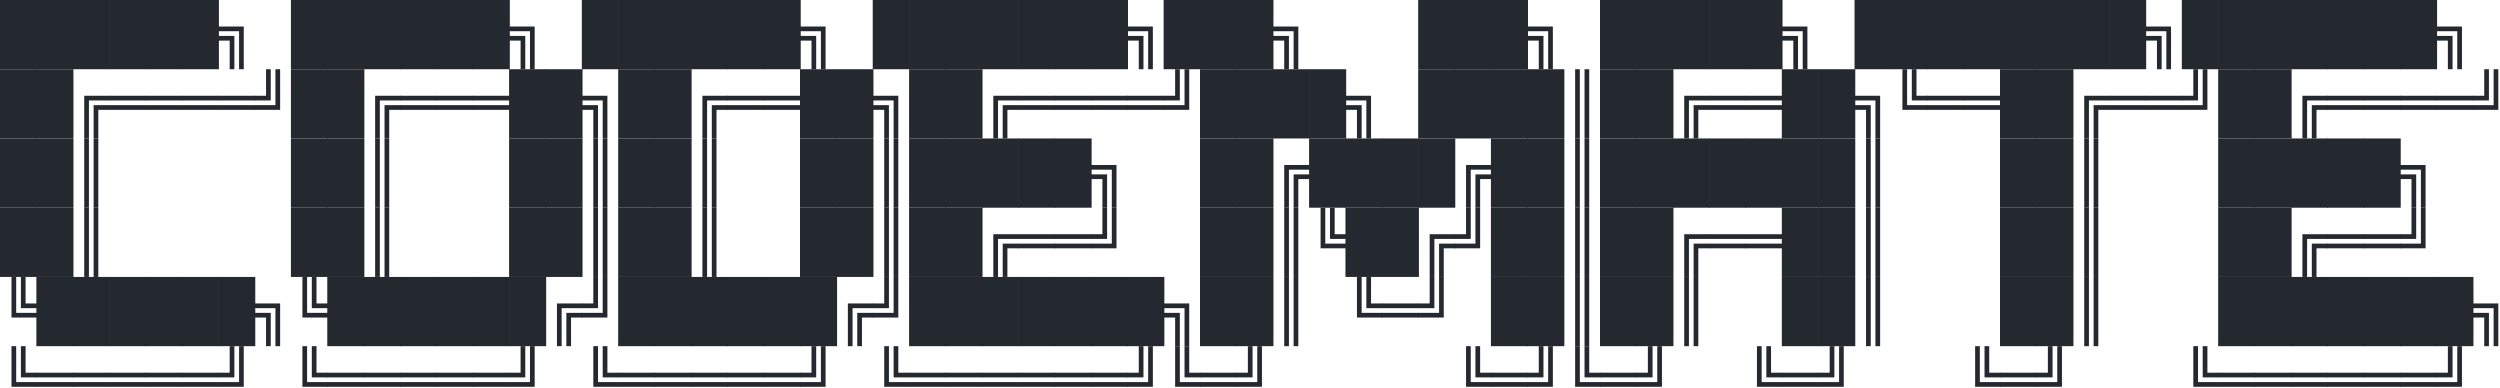
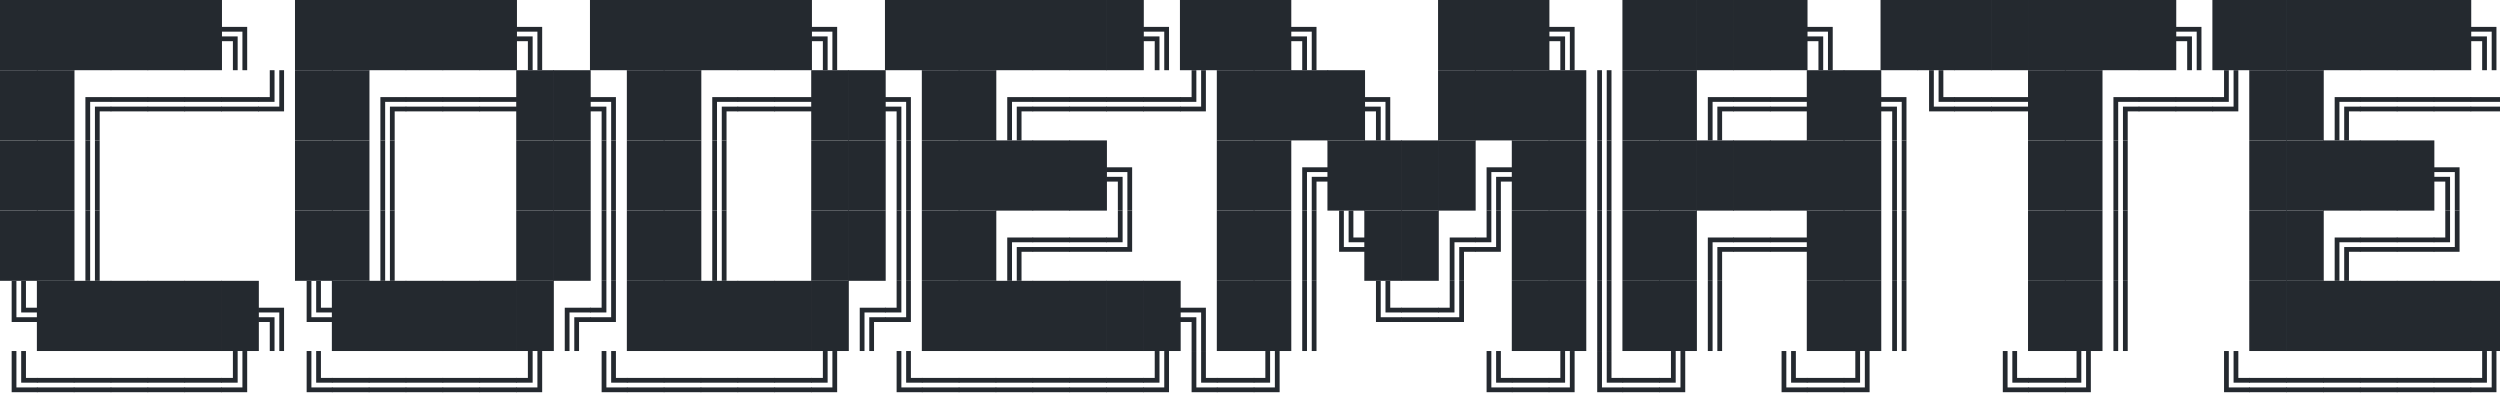
- <svg xmlns="http://www.w3.org/2000/svg" xmlns:xlink="http://www.w3.org/1999/xlink" width="1375" height="213" viewBox="0 0 1375 213" role="img" aria-label="Codemate ASCII logo">
+ <svg xmlns="http://www.w3.org/2000/svg" xmlns:xlink="http://www.w3.org/1999/xlink" width="1356" height="222" viewBox="0 0 1356 222" role="img" aria-label="Codemate ASCII logo">
  <defs>
    <g>
      <g id="glyph-0-0">
        <path d="M 0 7.988 L 0 -30.09 L 20.398 -30.09 L 20.398 7.988 Z M 0 7.988 " />
      </g>
      <g id="glyph-0-1">
        <path d="M 8.906 7.988 L 6.324 7.988 L 6.324 -7.754 L 0 -7.754 L 0 -10.336 L 8.906 -10.336 Z M 11.492 7.988 L 11.492 -12.922 L 0 -12.922 L 0 -15.504 L 14.074 -15.504 L 14.074 7.988 Z M 11.492 7.988 " />
      </g>
      <g id="glyph-0-2">
        <rect x="0" y="0" width="0" height="0" mask="url(#mask-0)" />
      </g>
      <g id="glyph-0-3">
        <path d="M 8.906 7.988 L 6.324 7.988 L 6.324 -15.504 L 20.398 -15.504 L 20.398 -12.922 L 8.906 -12.922 Z M 11.492 7.988 L 11.492 -10.336 L 20.398 -10.336 L 20.398 -7.754 L 14.074 -7.754 L 14.074 7.988 Z M 11.492 7.988 " />
      </g>
      <g id="glyph-0-4">
        <path d="M 0 -10.336 L 20.398 -10.336 L 20.398 -7.754 L 0 -7.754 Z M 0 -12.922 L 0 -15.504 L 20.398 -15.504 L 20.398 -12.922 Z M 0 -12.922 " />
      </g>
      <g id="glyph-0-5">
        <path d="M 0 -10.336 L 11.492 -10.336 L 11.492 -30.09 L 14.074 -30.09 L 14.074 -7.754 L 0 -7.754 Z M 0 -12.922 L 0 -15.504 L 6.324 -15.504 L 6.324 -30.09 L 8.906 -30.09 L 8.906 -12.922 Z M 0 -12.922 " />
      </g>
      <g id="glyph-0-6">
        <path d="M 8.906 7.988 L 6.324 7.988 L 6.324 -30.09 L 8.906 -30.09 Z M 11.492 -30.09 L 14.074 -30.09 L 14.074 7.988 L 11.492 7.988 Z M 11.492 -30.09 " />
      </g>
      <g id="glyph-0-7">
        <path d="M 6.324 -7.754 L 6.324 -30.09 L 8.906 -30.09 L 8.906 -10.336 L 20.398 -10.336 L 20.398 -7.754 Z M 20.398 -12.922 L 11.492 -12.922 L 11.492 -30.09 L 14.074 -30.09 L 14.074 -15.504 L 20.398 -15.504 Z M 20.398 -12.922 " />
      </g>
    </g>
    <image id="source-7" x="0" y="0" width="0" height="0" />
    <mask id="mask-0">
      <use xlink:href="#source-7" />
    </mask>
  </defs>
  <g fill="rgb(14.118%, 16.078%, 18.431%)" fill-opacity="1">
    <use xlink:href="#glyph-0-0" x="0" y="30.09" />
    <use xlink:href="#glyph-0-0" x="20" y="30.09" />
    <use xlink:href="#glyph-0-0" x="40" y="30.09" />
    <use xlink:href="#glyph-0-0" x="60" y="30.09" />
    <use xlink:href="#glyph-0-0" x="80" y="30.09" />
    <use xlink:href="#glyph-0-0" x="100" y="30.09" />
    <use xlink:href="#glyph-0-1" x="120" y="30.09" />
    <use xlink:href="#glyph-0-2" x="140" y="30.09" />
    <use xlink:href="#glyph-0-0" x="160" y="30.09" />
    <use xlink:href="#glyph-0-0" x="180" y="30.09" />
    <use xlink:href="#glyph-0-0" x="200" y="30.09" />
    <use xlink:href="#glyph-0-0" x="220" y="30.09" />
    <use xlink:href="#glyph-0-0" x="240" y="30.09" />
    <use xlink:href="#glyph-0-0" x="260" y="30.09" />
    <use xlink:href="#glyph-0-1" x="280" y="30.09" />
    <use xlink:href="#glyph-0-2" x="300" y="30.09" />
    <use xlink:href="#glyph-0-0" x="320" y="30.09" />
    <use xlink:href="#glyph-0-0" x="340" y="30.09" />
    <use xlink:href="#glyph-0-0" x="360" y="30.09" />
    <use xlink:href="#glyph-0-0" x="380" y="30.09" />
    <use xlink:href="#glyph-0-0" x="400" y="30.09" />
    <use xlink:href="#glyph-0-0" x="420" y="30.09" />
    <use xlink:href="#glyph-0-1" x="440" y="30.09" />
    <use xlink:href="#glyph-0-2" x="460" y="30.09" />
    <use xlink:href="#glyph-0-0" x="480" y="30.09" />
    <use xlink:href="#glyph-0-0" x="500" y="30.09" />
    <use xlink:href="#glyph-0-0" x="520" y="30.09" />
    <use xlink:href="#glyph-0-0" x="540" y="30.09" />
    <use xlink:href="#glyph-0-0" x="560" y="30.09" />
    <use xlink:href="#glyph-0-0" x="580" y="30.09" />
    <use xlink:href="#glyph-0-0" x="600" y="30.09" />
    <use xlink:href="#glyph-0-1" x="620" y="30.09" />
    <use xlink:href="#glyph-0-0" x="640" y="30.09" />
    <use xlink:href="#glyph-0-0" x="660" y="30.09" />
    <use xlink:href="#glyph-0-0" x="680" y="30.09" />
    <use xlink:href="#glyph-0-1" x="700" y="30.09" />
    <use xlink:href="#glyph-0-2" x="720" y="30.09" />
    <use xlink:href="#glyph-0-2" x="740" y="30.09" />
    <use xlink:href="#glyph-0-2" x="760" y="30.09" />
    <use xlink:href="#glyph-0-0" x="780" y="30.09" />
    <use xlink:href="#glyph-0-0" x="800" y="30.09" />
    <use xlink:href="#glyph-0-0" x="820" y="30.09" />
    <use xlink:href="#glyph-0-1" x="840" y="30.09" />
    <use xlink:href="#glyph-0-2" x="860" y="30.09" />
    <use xlink:href="#glyph-0-0" x="880" y="30.09" />
    <use xlink:href="#glyph-0-0" x="900" y="30.09" />
    <use xlink:href="#glyph-0-0" x="920" y="30.09" />
    <use xlink:href="#glyph-0-0" x="940" y="30.09" />
    <use xlink:href="#glyph-0-0" x="960" y="30.09" />
    <use xlink:href="#glyph-0-1" x="980" y="30.09" />
    <use xlink:href="#glyph-0-2" x="1000" y="30.09" />
    <use xlink:href="#glyph-0-0" x="1020" y="30.09" />
    <use xlink:href="#glyph-0-0" x="1040" y="30.09" />
    <use xlink:href="#glyph-0-0" x="1060" y="30.09" />
    <use xlink:href="#glyph-0-0" x="1080" y="30.09" />
    <use xlink:href="#glyph-0-0" x="1100" y="30.09" />
    <use xlink:href="#glyph-0-0" x="1120" y="30.09" />
    <use xlink:href="#glyph-0-0" x="1140" y="30.09" />
    <use xlink:href="#glyph-0-0" x="1160" y="30.09" />
    <use xlink:href="#glyph-0-1" x="1180" y="30.09" />
    <use xlink:href="#glyph-0-0" x="1200" y="30.09" />
    <use xlink:href="#glyph-0-0" x="1220" y="30.09" />
    <use xlink:href="#glyph-0-0" x="1240" y="30.09" />
    <use xlink:href="#glyph-0-0" x="1260" y="30.09" />
    <use xlink:href="#glyph-0-0" x="1280" y="30.09" />
    <use xlink:href="#glyph-0-0" x="1300" y="30.09" />
    <use xlink:href="#glyph-0-0" x="1320" y="30.09" />
    <use xlink:href="#glyph-0-1" x="1340" y="30.09" />
  </g>
  <g fill="rgb(14.118%, 16.078%, 18.431%)" fill-opacity="1">
    <use xlink:href="#glyph-0-0" x="0" y="68.169" />
    <use xlink:href="#glyph-0-0" x="20" y="68.169" />
    <use xlink:href="#glyph-0-3" x="40" y="68.169" />
    <use xlink:href="#glyph-0-4" x="60" y="68.169" />
    <use xlink:href="#glyph-0-4" x="80" y="68.169" />
    <use xlink:href="#glyph-0-4" x="100" y="68.169" />
    <use xlink:href="#glyph-0-4" x="120" y="68.169" />
    <use xlink:href="#glyph-0-5" x="140" y="68.169" />
    <use xlink:href="#glyph-0-0" x="160" y="68.169" />
    <use xlink:href="#glyph-0-0" x="180" y="68.169" />
    <use xlink:href="#glyph-0-3" x="200" y="68.169" />
    <use xlink:href="#glyph-0-4" x="220" y="68.169" />
    <use xlink:href="#glyph-0-4" x="240" y="68.169" />
    <use xlink:href="#glyph-0-4" x="260" y="68.169" />
    <use xlink:href="#glyph-0-0" x="280" y="68.169" />
    <use xlink:href="#glyph-0-0" x="300" y="68.169" />
    <use xlink:href="#glyph-0-1" x="320" y="68.169" />
    <use xlink:href="#glyph-0-0" x="340" y="68.169" />
    <use xlink:href="#glyph-0-0" x="360" y="68.169" />
    <use xlink:href="#glyph-0-3" x="380" y="68.169" />
    <use xlink:href="#glyph-0-4" x="400" y="68.169" />
    <use xlink:href="#glyph-0-4" x="420" y="68.169" />
    <use xlink:href="#glyph-0-0" x="440" y="68.169" />
    <use xlink:href="#glyph-0-0" x="460" y="68.169" />
    <use xlink:href="#glyph-0-1" x="480" y="68.169" />
    <use xlink:href="#glyph-0-0" x="500" y="68.169" />
    <use xlink:href="#glyph-0-0" x="520" y="68.169" />
    <use xlink:href="#glyph-0-3" x="540" y="68.169" />
    <use xlink:href="#glyph-0-4" x="560" y="68.169" />
    <use xlink:href="#glyph-0-4" x="580" y="68.169" />
    <use xlink:href="#glyph-0-4" x="600" y="68.169" />
    <use xlink:href="#glyph-0-4" x="620" y="68.169" />
    <use xlink:href="#glyph-0-5" x="640" y="68.169" />
    <use xlink:href="#glyph-0-0" x="660" y="68.169" />
    <use xlink:href="#glyph-0-0" x="680" y="68.169" />
    <use xlink:href="#glyph-0-0" x="700" y="68.169" />
    <use xlink:href="#glyph-0-0" x="720" y="68.169" />
    <use xlink:href="#glyph-0-1" x="740" y="68.169" />
    <use xlink:href="#glyph-0-2" x="760" y="68.169" />
    <use xlink:href="#glyph-0-0" x="780" y="68.169" />
    <use xlink:href="#glyph-0-0" x="800" y="68.169" />
    <use xlink:href="#glyph-0-0" x="820" y="68.169" />
    <use xlink:href="#glyph-0-0" x="840" y="68.169" />
    <use xlink:href="#glyph-0-6" x="860" y="68.169" />
    <use xlink:href="#glyph-0-0" x="880" y="68.169" />
    <use xlink:href="#glyph-0-0" x="900" y="68.169" />
    <use xlink:href="#glyph-0-3" x="920" y="68.169" />
    <use xlink:href="#glyph-0-4" x="940" y="68.169" />
    <use xlink:href="#glyph-0-4" x="960" y="68.169" />
    <use xlink:href="#glyph-0-0" x="980" y="68.169" />
    <use xlink:href="#glyph-0-0" x="1000" y="68.169" />
    <use xlink:href="#glyph-0-1" x="1020" y="68.169" />
    <use xlink:href="#glyph-0-7" x="1040" y="68.169" />
    <use xlink:href="#glyph-0-4" x="1060" y="68.169" />
    <use xlink:href="#glyph-0-4" x="1080" y="68.169" />
    <use xlink:href="#glyph-0-0" x="1100" y="68.169" />
    <use xlink:href="#glyph-0-0" x="1120" y="68.169" />
    <use xlink:href="#glyph-0-3" x="1140" y="68.169" />
    <use xlink:href="#glyph-0-4" x="1160" y="68.169" />
    <use xlink:href="#glyph-0-4" x="1180" y="68.169" />
    <use xlink:href="#glyph-0-5" x="1200" y="68.169" />
    <use xlink:href="#glyph-0-0" x="1220" y="68.169" />
    <use xlink:href="#glyph-0-0" x="1240" y="68.169" />
    <use xlink:href="#glyph-0-3" x="1260" y="68.169" />
    <use xlink:href="#glyph-0-4" x="1280" y="68.169" />
    <use xlink:href="#glyph-0-4" x="1300" y="68.169" />
    <use xlink:href="#glyph-0-4" x="1320" y="68.169" />
    <use xlink:href="#glyph-0-4" x="1340" y="68.169" />
    <use xlink:href="#glyph-0-5" x="1360" y="68.169" />
  </g>
  <g fill="rgb(14.118%, 16.078%, 18.431%)" fill-opacity="1">
    <use xlink:href="#glyph-0-0" x="0" y="106.248" />
    <use xlink:href="#glyph-0-0" x="20" y="106.248" />
    <use xlink:href="#glyph-0-6" x="40" y="106.248" />
    <use xlink:href="#glyph-0-2" x="60" y="106.248" />
    <use xlink:href="#glyph-0-2" x="80" y="106.248" />
    <use xlink:href="#glyph-0-2" x="100" y="106.248" />
    <use xlink:href="#glyph-0-2" x="120" y="106.248" />
    <use xlink:href="#glyph-0-2" x="140" y="106.248" />
    <use xlink:href="#glyph-0-0" x="160" y="106.248" />
    <use xlink:href="#glyph-0-0" x="180" y="106.248" />
    <use xlink:href="#glyph-0-6" x="200" y="106.248" />
    <use xlink:href="#glyph-0-2" x="220" y="106.248" />
    <use xlink:href="#glyph-0-2" x="240" y="106.248" />
    <use xlink:href="#glyph-0-2" x="260" y="106.248" />
    <use xlink:href="#glyph-0-0" x="280" y="106.248" />
    <use xlink:href="#glyph-0-0" x="300" y="106.248" />
    <use xlink:href="#glyph-0-6" x="320" y="106.248" />
    <use xlink:href="#glyph-0-0" x="340" y="106.248" />
    <use xlink:href="#glyph-0-0" x="360" y="106.248" />
    <use xlink:href="#glyph-0-6" x="380" y="106.248" />
    <use xlink:href="#glyph-0-2" x="400" y="106.248" />
    <use xlink:href="#glyph-0-2" x="420" y="106.248" />
    <use xlink:href="#glyph-0-0" x="440" y="106.248" />
    <use xlink:href="#glyph-0-0" x="460" y="106.248" />
    <use xlink:href="#glyph-0-6" x="480" y="106.248" />
    <use xlink:href="#glyph-0-0" x="500" y="106.248" />
    <use xlink:href="#glyph-0-0" x="520" y="106.248" />
    <use xlink:href="#glyph-0-0" x="540" y="106.248" />
    <use xlink:href="#glyph-0-0" x="560" y="106.248" />
    <use xlink:href="#glyph-0-0" x="580" y="106.248" />
    <use xlink:href="#glyph-0-1" x="600" y="106.248" />
    <use xlink:href="#glyph-0-2" x="620" y="106.248" />
    <use xlink:href="#glyph-0-2" x="640" y="106.248" />
    <use xlink:href="#glyph-0-0" x="660" y="106.248" />
    <use xlink:href="#glyph-0-0" x="680" y="106.248" />
    <use xlink:href="#glyph-0-3" x="700" y="106.248" />
    <use xlink:href="#glyph-0-0" x="720" y="106.248" />
    <use xlink:href="#glyph-0-0" x="740" y="106.248" />
    <use xlink:href="#glyph-0-0" x="760" y="106.248" />
    <use xlink:href="#glyph-0-0" x="780" y="106.248" />
    <use xlink:href="#glyph-0-3" x="800" y="106.248" />
    <use xlink:href="#glyph-0-0" x="820" y="106.248" />
    <use xlink:href="#glyph-0-0" x="840" y="106.248" />
    <use xlink:href="#glyph-0-6" x="860" y="106.248" />
    <use xlink:href="#glyph-0-0" x="880" y="106.248" />
    <use xlink:href="#glyph-0-0" x="900" y="106.248" />
    <use xlink:href="#glyph-0-0" x="920" y="106.248" />
    <use xlink:href="#glyph-0-0" x="940" y="106.248" />
    <use xlink:href="#glyph-0-0" x="960" y="106.248" />
    <use xlink:href="#glyph-0-0" x="980" y="106.248" />
    <use xlink:href="#glyph-0-0" x="1000" y="106.248" />
    <use xlink:href="#glyph-0-6" x="1020" y="106.248" />
    <use xlink:href="#glyph-0-2" x="1040" y="106.248" />
    <use xlink:href="#glyph-0-2" x="1060" y="106.248" />
    <use xlink:href="#glyph-0-2" x="1080" y="106.248" />
    <use xlink:href="#glyph-0-0" x="1100" y="106.248" />
    <use xlink:href="#glyph-0-0" x="1120" y="106.248" />
    <use xlink:href="#glyph-0-6" x="1140" y="106.248" />
    <use xlink:href="#glyph-0-2" x="1160" y="106.248" />
    <use xlink:href="#glyph-0-2" x="1180" y="106.248" />
    <use xlink:href="#glyph-0-2" x="1200" y="106.248" />
    <use xlink:href="#glyph-0-0" x="1220" y="106.248" />
    <use xlink:href="#glyph-0-0" x="1240" y="106.248" />
    <use xlink:href="#glyph-0-0" x="1260" y="106.248" />
    <use xlink:href="#glyph-0-0" x="1280" y="106.248" />
    <use xlink:href="#glyph-0-0" x="1300" y="106.248" />
    <use xlink:href="#glyph-0-1" x="1320" y="106.248" />
  </g>
  <g fill="rgb(14.118%, 16.078%, 18.431%)" fill-opacity="1">
    <use xlink:href="#glyph-0-0" x="0" y="144.327" />
    <use xlink:href="#glyph-0-0" x="20" y="144.327" />
    <use xlink:href="#glyph-0-6" x="40" y="144.327" />
    <use xlink:href="#glyph-0-2" x="60" y="144.327" />
    <use xlink:href="#glyph-0-2" x="80" y="144.327" />
    <use xlink:href="#glyph-0-2" x="100" y="144.327" />
    <use xlink:href="#glyph-0-2" x="120" y="144.327" />
    <use xlink:href="#glyph-0-2" x="140" y="144.327" />
    <use xlink:href="#glyph-0-0" x="160" y="144.327" />
    <use xlink:href="#glyph-0-0" x="180" y="144.327" />
    <use xlink:href="#glyph-0-6" x="200" y="144.327" />
    <use xlink:href="#glyph-0-2" x="220" y="144.327" />
    <use xlink:href="#glyph-0-2" x="240" y="144.327" />
    <use xlink:href="#glyph-0-2" x="260" y="144.327" />
    <use xlink:href="#glyph-0-0" x="280" y="144.327" />
    <use xlink:href="#glyph-0-0" x="300" y="144.327" />
    <use xlink:href="#glyph-0-6" x="320" y="144.327" />
    <use xlink:href="#glyph-0-0" x="340" y="144.327" />
    <use xlink:href="#glyph-0-0" x="360" y="144.327" />
    <use xlink:href="#glyph-0-6" x="380" y="144.327" />
    <use xlink:href="#glyph-0-2" x="400" y="144.327" />
    <use xlink:href="#glyph-0-2" x="420" y="144.327" />
    <use xlink:href="#glyph-0-0" x="440" y="144.327" />
    <use xlink:href="#glyph-0-0" x="460" y="144.327" />
    <use xlink:href="#glyph-0-6" x="480" y="144.327" />
    <use xlink:href="#glyph-0-0" x="500" y="144.327" />
    <use xlink:href="#glyph-0-0" x="520" y="144.327" />
    <use xlink:href="#glyph-0-3" x="540" y="144.327" />
    <use xlink:href="#glyph-0-4" x="560" y="144.327" />
    <use xlink:href="#glyph-0-4" x="580" y="144.327" />
    <use xlink:href="#glyph-0-5" x="600" y="144.327" />
    <use xlink:href="#glyph-0-2" x="620" y="144.327" />
    <use xlink:href="#glyph-0-2" x="640" y="144.327" />
    <use xlink:href="#glyph-0-0" x="660" y="144.327" />
    <use xlink:href="#glyph-0-0" x="680" y="144.327" />
    <use xlink:href="#glyph-0-6" x="700" y="144.327" />
    <use xlink:href="#glyph-0-7" x="720" y="144.327" />
    <use xlink:href="#glyph-0-0" x="740" y="144.327" />
    <use xlink:href="#glyph-0-0" x="760" y="144.327" />
    <use xlink:href="#glyph-0-3" x="780" y="144.327" />
    <use xlink:href="#glyph-0-5" x="800" y="144.327" />
    <use xlink:href="#glyph-0-0" x="820" y="144.327" />
    <use xlink:href="#glyph-0-0" x="840" y="144.327" />
    <use xlink:href="#glyph-0-6" x="860" y="144.327" />
    <use xlink:href="#glyph-0-0" x="880" y="144.327" />
    <use xlink:href="#glyph-0-0" x="900" y="144.327" />
    <use xlink:href="#glyph-0-3" x="920" y="144.327" />
    <use xlink:href="#glyph-0-4" x="940" y="144.327" />
    <use xlink:href="#glyph-0-4" x="960" y="144.327" />
    <use xlink:href="#glyph-0-0" x="980" y="144.327" />
    <use xlink:href="#glyph-0-0" x="1000" y="144.327" />
    <use xlink:href="#glyph-0-6" x="1020" y="144.327" />
    <use xlink:href="#glyph-0-2" x="1040" y="144.327" />
    <use xlink:href="#glyph-0-2" x="1060" y="144.327" />
    <use xlink:href="#glyph-0-2" x="1080" y="144.327" />
    <use xlink:href="#glyph-0-0" x="1100" y="144.327" />
    <use xlink:href="#glyph-0-0" x="1120" y="144.327" />
    <use xlink:href="#glyph-0-6" x="1140" y="144.327" />
    <use xlink:href="#glyph-0-2" x="1160" y="144.327" />
    <use xlink:href="#glyph-0-2" x="1180" y="144.327" />
    <use xlink:href="#glyph-0-2" x="1200" y="144.327" />
    <use xlink:href="#glyph-0-0" x="1220" y="144.327" />
    <use xlink:href="#glyph-0-0" x="1240" y="144.327" />
    <use xlink:href="#glyph-0-3" x="1260" y="144.327" />
    <use xlink:href="#glyph-0-4" x="1280" y="144.327" />
    <use xlink:href="#glyph-0-4" x="1300" y="144.327" />
    <use xlink:href="#glyph-0-5" x="1320" y="144.327" />
  </g>
  <g fill="rgb(14.118%, 16.078%, 18.431%)" fill-opacity="1">
    <use xlink:href="#glyph-0-7" x="0" y="182.406" />
    <use xlink:href="#glyph-0-0" x="20" y="182.406" />
    <use xlink:href="#glyph-0-0" x="40" y="182.406" />
    <use xlink:href="#glyph-0-0" x="60" y="182.406" />
    <use xlink:href="#glyph-0-0" x="80" y="182.406" />
    <use xlink:href="#glyph-0-0" x="100" y="182.406" />
    <use xlink:href="#glyph-0-0" x="120" y="182.406" />
    <use xlink:href="#glyph-0-1" x="140" y="182.406" />
    <use xlink:href="#glyph-0-7" x="160" y="182.406" />
    <use xlink:href="#glyph-0-0" x="180" y="182.406" />
    <use xlink:href="#glyph-0-0" x="200" y="182.406" />
    <use xlink:href="#glyph-0-0" x="220" y="182.406" />
    <use xlink:href="#glyph-0-0" x="240" y="182.406" />
    <use xlink:href="#glyph-0-0" x="260" y="182.406" />
    <use xlink:href="#glyph-0-0" x="280" y="182.406" />
    <use xlink:href="#glyph-0-3" x="300" y="182.406" />
    <use xlink:href="#glyph-0-5" x="320" y="182.406" />
    <use xlink:href="#glyph-0-0" x="340" y="182.406" />
    <use xlink:href="#glyph-0-0" x="360" y="182.406" />
    <use xlink:href="#glyph-0-0" x="380" y="182.406" />
    <use xlink:href="#glyph-0-0" x="400" y="182.406" />
    <use xlink:href="#glyph-0-0" x="420" y="182.406" />
    <use xlink:href="#glyph-0-0" x="440" y="182.406" />
    <use xlink:href="#glyph-0-3" x="460" y="182.406" />
    <use xlink:href="#glyph-0-5" x="480" y="182.406" />
    <use xlink:href="#glyph-0-0" x="500" y="182.406" />
    <use xlink:href="#glyph-0-0" x="520" y="182.406" />
    <use xlink:href="#glyph-0-0" x="540" y="182.406" />
    <use xlink:href="#glyph-0-0" x="560" y="182.406" />
    <use xlink:href="#glyph-0-0" x="580" y="182.406" />
    <use xlink:href="#glyph-0-0" x="600" y="182.406" />
    <use xlink:href="#glyph-0-0" x="620" y="182.406" />
    <use xlink:href="#glyph-0-1" x="640" y="182.406" />
    <use xlink:href="#glyph-0-0" x="660" y="182.406" />
    <use xlink:href="#glyph-0-0" x="680" y="182.406" />
    <use xlink:href="#glyph-0-6" x="700" y="182.406" />
    <use xlink:href="#glyph-0-2" x="720" y="182.406" />
    <use xlink:href="#glyph-0-7" x="740" y="182.406" />
    <use xlink:href="#glyph-0-4" x="760" y="182.406" />
    <use xlink:href="#glyph-0-5" x="780" y="182.406" />
    <use xlink:href="#glyph-0-2" x="800" y="182.406" />
    <use xlink:href="#glyph-0-0" x="820" y="182.406" />
    <use xlink:href="#glyph-0-0" x="840" y="182.406" />
    <use xlink:href="#glyph-0-6" x="860" y="182.406" />
    <use xlink:href="#glyph-0-0" x="880" y="182.406" />
    <use xlink:href="#glyph-0-0" x="900" y="182.406" />
    <use xlink:href="#glyph-0-6" x="920" y="182.406" />
    <use xlink:href="#glyph-0-2" x="940" y="182.406" />
    <use xlink:href="#glyph-0-2" x="960" y="182.406" />
    <use xlink:href="#glyph-0-0" x="980" y="182.406" />
    <use xlink:href="#glyph-0-0" x="1000" y="182.406" />
    <use xlink:href="#glyph-0-6" x="1020" y="182.406" />
    <use xlink:href="#glyph-0-2" x="1040" y="182.406" />
    <use xlink:href="#glyph-0-2" x="1060" y="182.406" />
    <use xlink:href="#glyph-0-2" x="1080" y="182.406" />
    <use xlink:href="#glyph-0-0" x="1100" y="182.406" />
    <use xlink:href="#glyph-0-0" x="1120" y="182.406" />
    <use xlink:href="#glyph-0-6" x="1140" y="182.406" />
    <use xlink:href="#glyph-0-2" x="1160" y="182.406" />
    <use xlink:href="#glyph-0-2" x="1180" y="182.406" />
    <use xlink:href="#glyph-0-2" x="1200" y="182.406" />
    <use xlink:href="#glyph-0-0" x="1220" y="182.406" />
    <use xlink:href="#glyph-0-0" x="1240" y="182.406" />
    <use xlink:href="#glyph-0-0" x="1260" y="182.406" />
    <use xlink:href="#glyph-0-0" x="1280" y="182.406" />
    <use xlink:href="#glyph-0-0" x="1300" y="182.406" />
    <use xlink:href="#glyph-0-0" x="1320" y="182.406" />
    <use xlink:href="#glyph-0-0" x="1340" y="182.406" />
    <use xlink:href="#glyph-0-1" x="1360" y="182.406" />
  </g>
  <g fill="rgb(14.118%, 16.078%, 18.431%)" fill-opacity="1">
    <use xlink:href="#glyph-0-7" x="0" y="220.485" />
    <use xlink:href="#glyph-0-4" x="20" y="220.485" />
    <use xlink:href="#glyph-0-4" x="40" y="220.485" />
    <use xlink:href="#glyph-0-4" x="60" y="220.485" />
    <use xlink:href="#glyph-0-4" x="80" y="220.485" />
    <use xlink:href="#glyph-0-4" x="100" y="220.485" />
    <use xlink:href="#glyph-0-5" x="120" y="220.485" />
    <use xlink:href="#glyph-0-2" x="140" y="220.485" />
    <use xlink:href="#glyph-0-7" x="160" y="220.485" />
    <use xlink:href="#glyph-0-4" x="180" y="220.485" />
    <use xlink:href="#glyph-0-4" x="200" y="220.485" />
    <use xlink:href="#glyph-0-4" x="220" y="220.485" />
    <use xlink:href="#glyph-0-4" x="240" y="220.485" />
    <use xlink:href="#glyph-0-4" x="260" y="220.485" />
    <use xlink:href="#glyph-0-5" x="280" y="220.485" />
    <use xlink:href="#glyph-0-2" x="300" y="220.485" />
    <use xlink:href="#glyph-0-7" x="320" y="220.485" />
    <use xlink:href="#glyph-0-4" x="340" y="220.485" />
    <use xlink:href="#glyph-0-4" x="360" y="220.485" />
    <use xlink:href="#glyph-0-4" x="380" y="220.485" />
    <use xlink:href="#glyph-0-4" x="400" y="220.485" />
    <use xlink:href="#glyph-0-4" x="420" y="220.485" />
    <use xlink:href="#glyph-0-5" x="440" y="220.485" />
    <use xlink:href="#glyph-0-2" x="460" y="220.485" />
    <use xlink:href="#glyph-0-7" x="480" y="220.485" />
    <use xlink:href="#glyph-0-4" x="500" y="220.485" />
    <use xlink:href="#glyph-0-4" x="520" y="220.485" />
    <use xlink:href="#glyph-0-4" x="540" y="220.485" />
    <use xlink:href="#glyph-0-4" x="560" y="220.485" />
    <use xlink:href="#glyph-0-4" x="580" y="220.485" />
    <use xlink:href="#glyph-0-4" x="600" y="220.485" />
    <use xlink:href="#glyph-0-5" x="620" y="220.485" />
    <use xlink:href="#glyph-0-7" x="640" y="220.485" />
    <use xlink:href="#glyph-0-4" x="660" y="220.485" />
    <use xlink:href="#glyph-0-5" x="680" y="220.485" />
    <use xlink:href="#glyph-0-2" x="700" y="220.485" />
    <use xlink:href="#glyph-0-2" x="720" y="220.485" />
    <use xlink:href="#glyph-0-2" x="740" y="220.485" />
    <use xlink:href="#glyph-0-2" x="760" y="220.485" />
    <use xlink:href="#glyph-0-2" x="780" y="220.485" />
    <use xlink:href="#glyph-0-7" x="800" y="220.485" />
    <use xlink:href="#glyph-0-4" x="820" y="220.485" />
    <use xlink:href="#glyph-0-5" x="840" y="220.485" />
    <use xlink:href="#glyph-0-7" x="860" y="220.485" />
    <use xlink:href="#glyph-0-4" x="880" y="220.485" />
    <use xlink:href="#glyph-0-5" x="900" y="220.485" />
    <use xlink:href="#glyph-0-2" x="920" y="220.485" />
    <use xlink:href="#glyph-0-2" x="940" y="220.485" />
    <use xlink:href="#glyph-0-7" x="960" y="220.485" />
    <use xlink:href="#glyph-0-4" x="980" y="220.485" />
    <use xlink:href="#glyph-0-5" x="1000" y="220.485" />
    <use xlink:href="#glyph-0-2" x="1020" y="220.485" />
    <use xlink:href="#glyph-0-2" x="1040" y="220.485" />
    <use xlink:href="#glyph-0-2" x="1060" y="220.485" />
    <use xlink:href="#glyph-0-7" x="1080" y="220.485" />
    <use xlink:href="#glyph-0-4" x="1100" y="220.485" />
    <use xlink:href="#glyph-0-5" x="1120" y="220.485" />
    <use xlink:href="#glyph-0-2" x="1140" y="220.485" />
    <use xlink:href="#glyph-0-2" x="1160" y="220.485" />
    <use xlink:href="#glyph-0-2" x="1180" y="220.485" />
    <use xlink:href="#glyph-0-7" x="1200" y="220.485" />
    <use xlink:href="#glyph-0-4" x="1220" y="220.485" />
    <use xlink:href="#glyph-0-4" x="1240" y="220.485" />
    <use xlink:href="#glyph-0-4" x="1260" y="220.485" />
    <use xlink:href="#glyph-0-4" x="1280" y="220.485" />
    <use xlink:href="#glyph-0-4" x="1300" y="220.485" />
    <use xlink:href="#glyph-0-4" x="1320" y="220.485" />
    <use xlink:href="#glyph-0-5" x="1340" y="220.485" />
  </g>
</svg>
